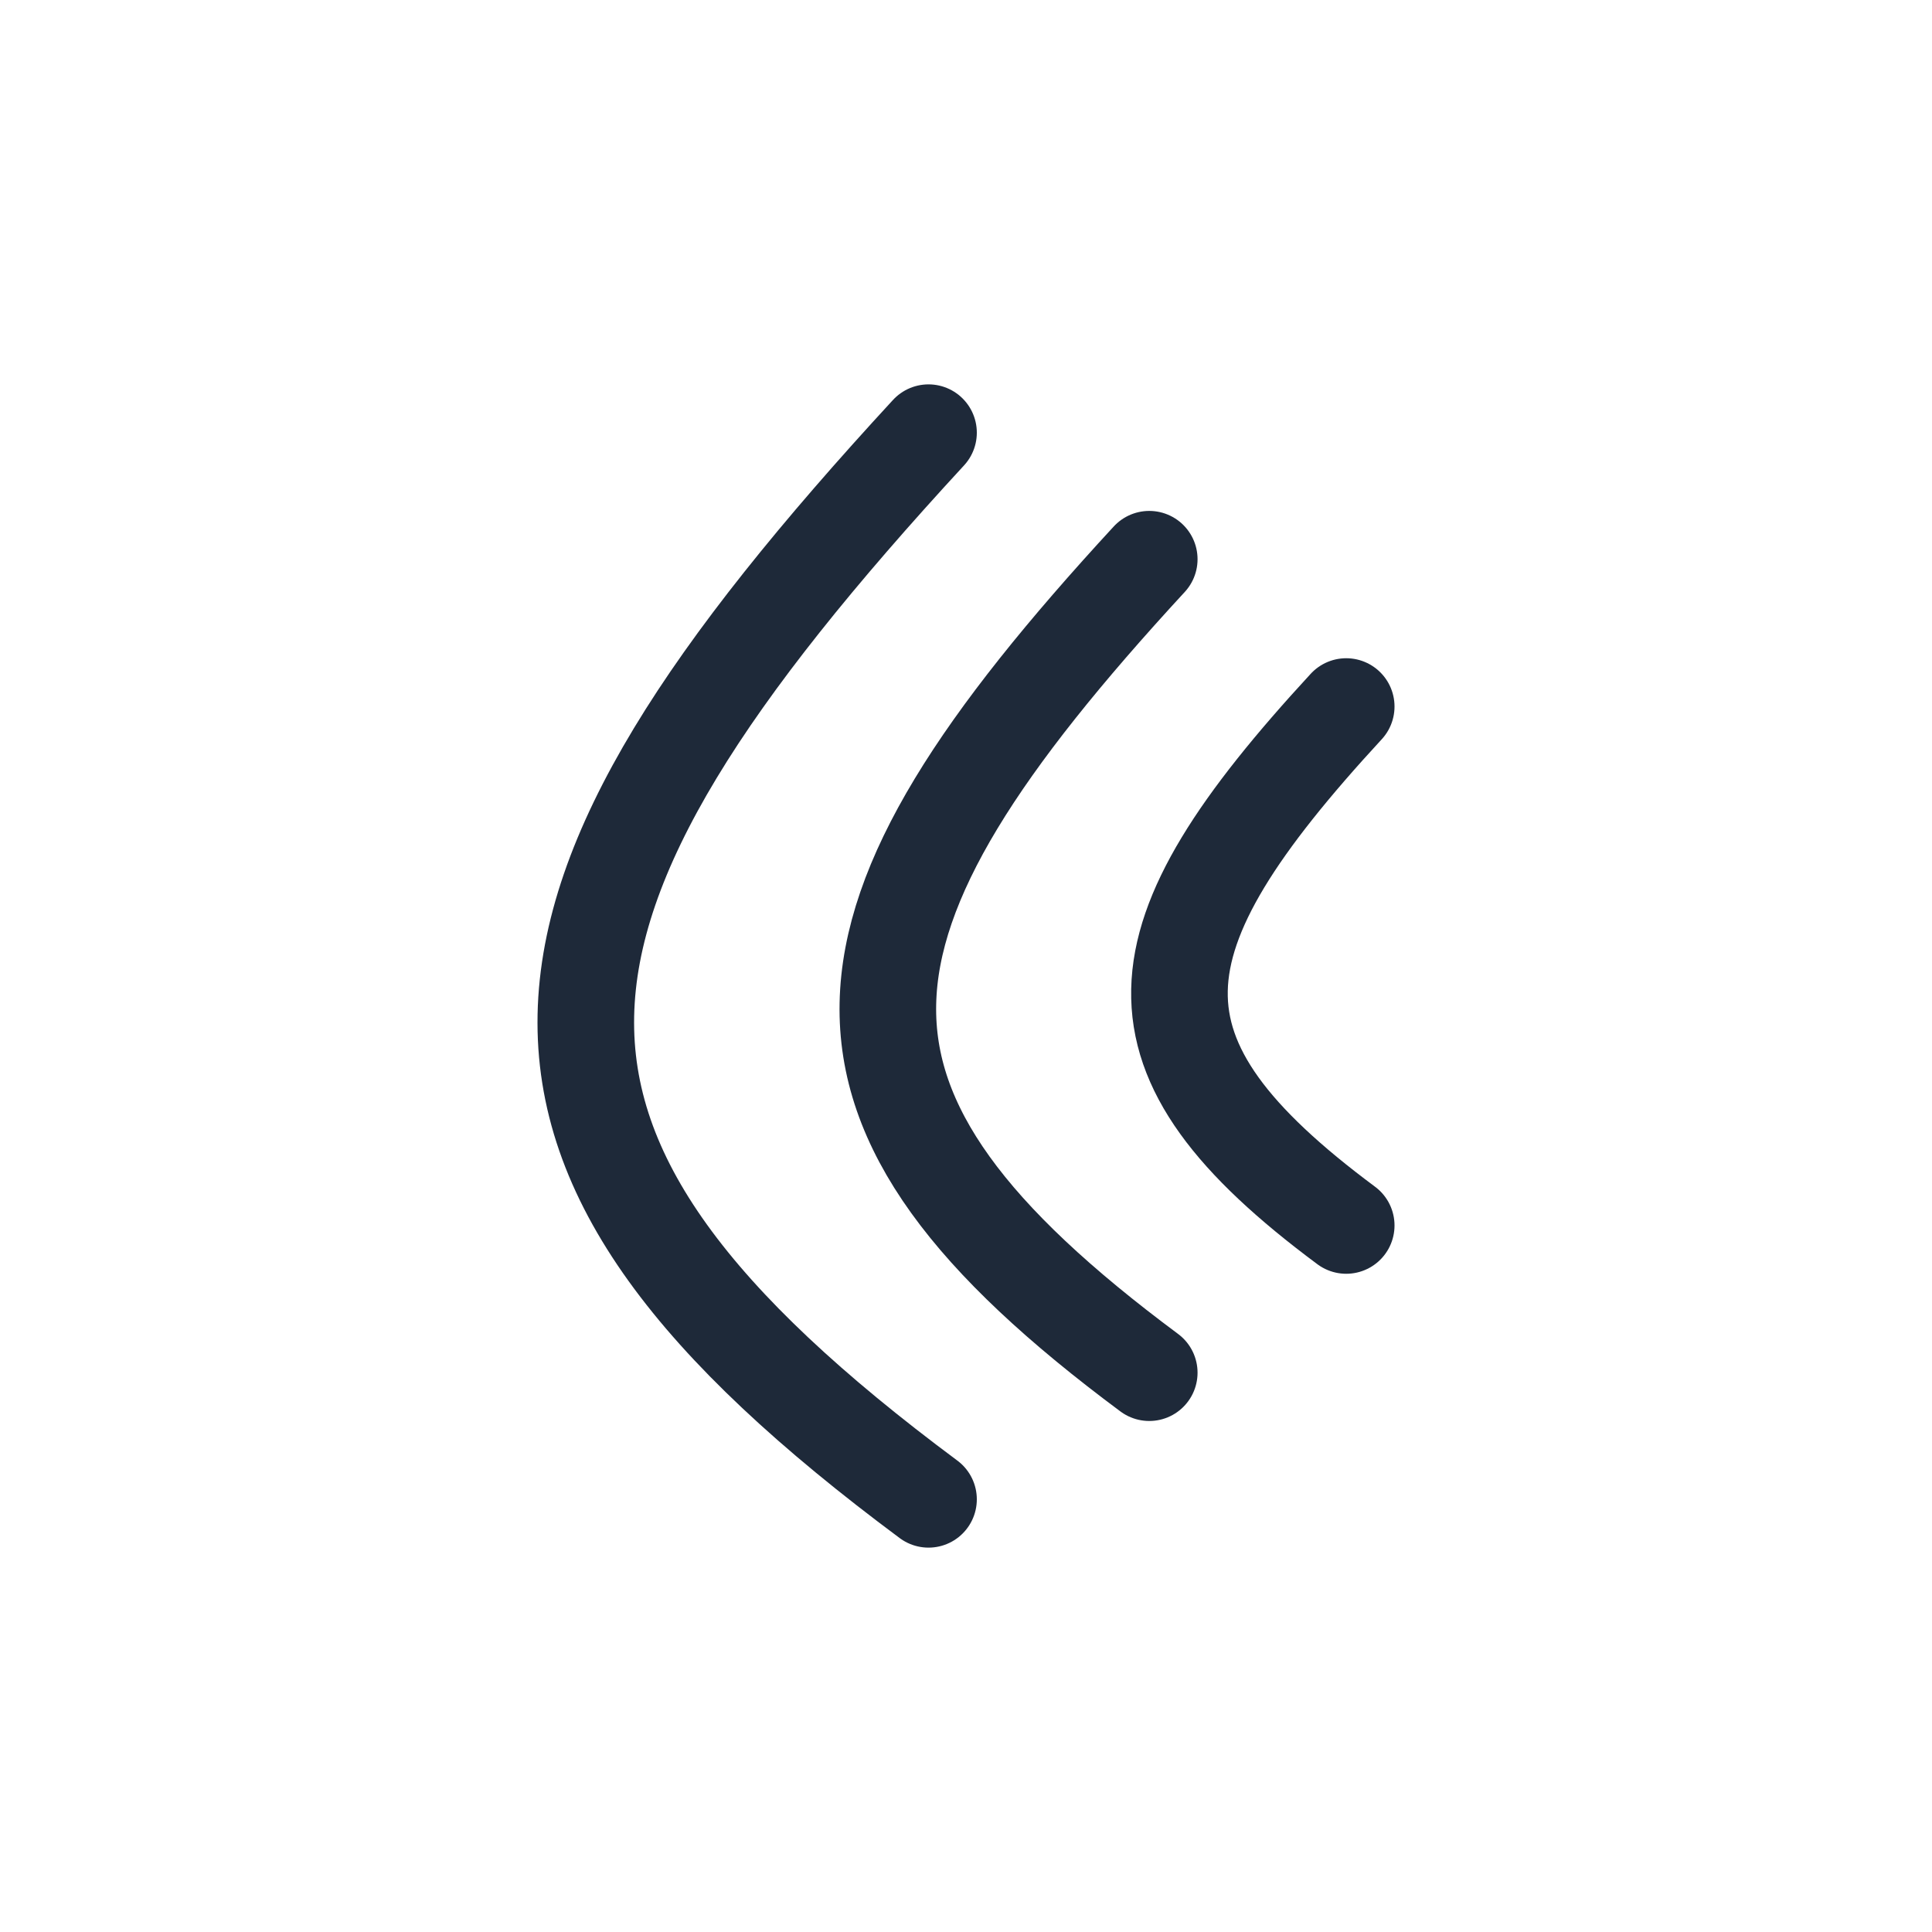
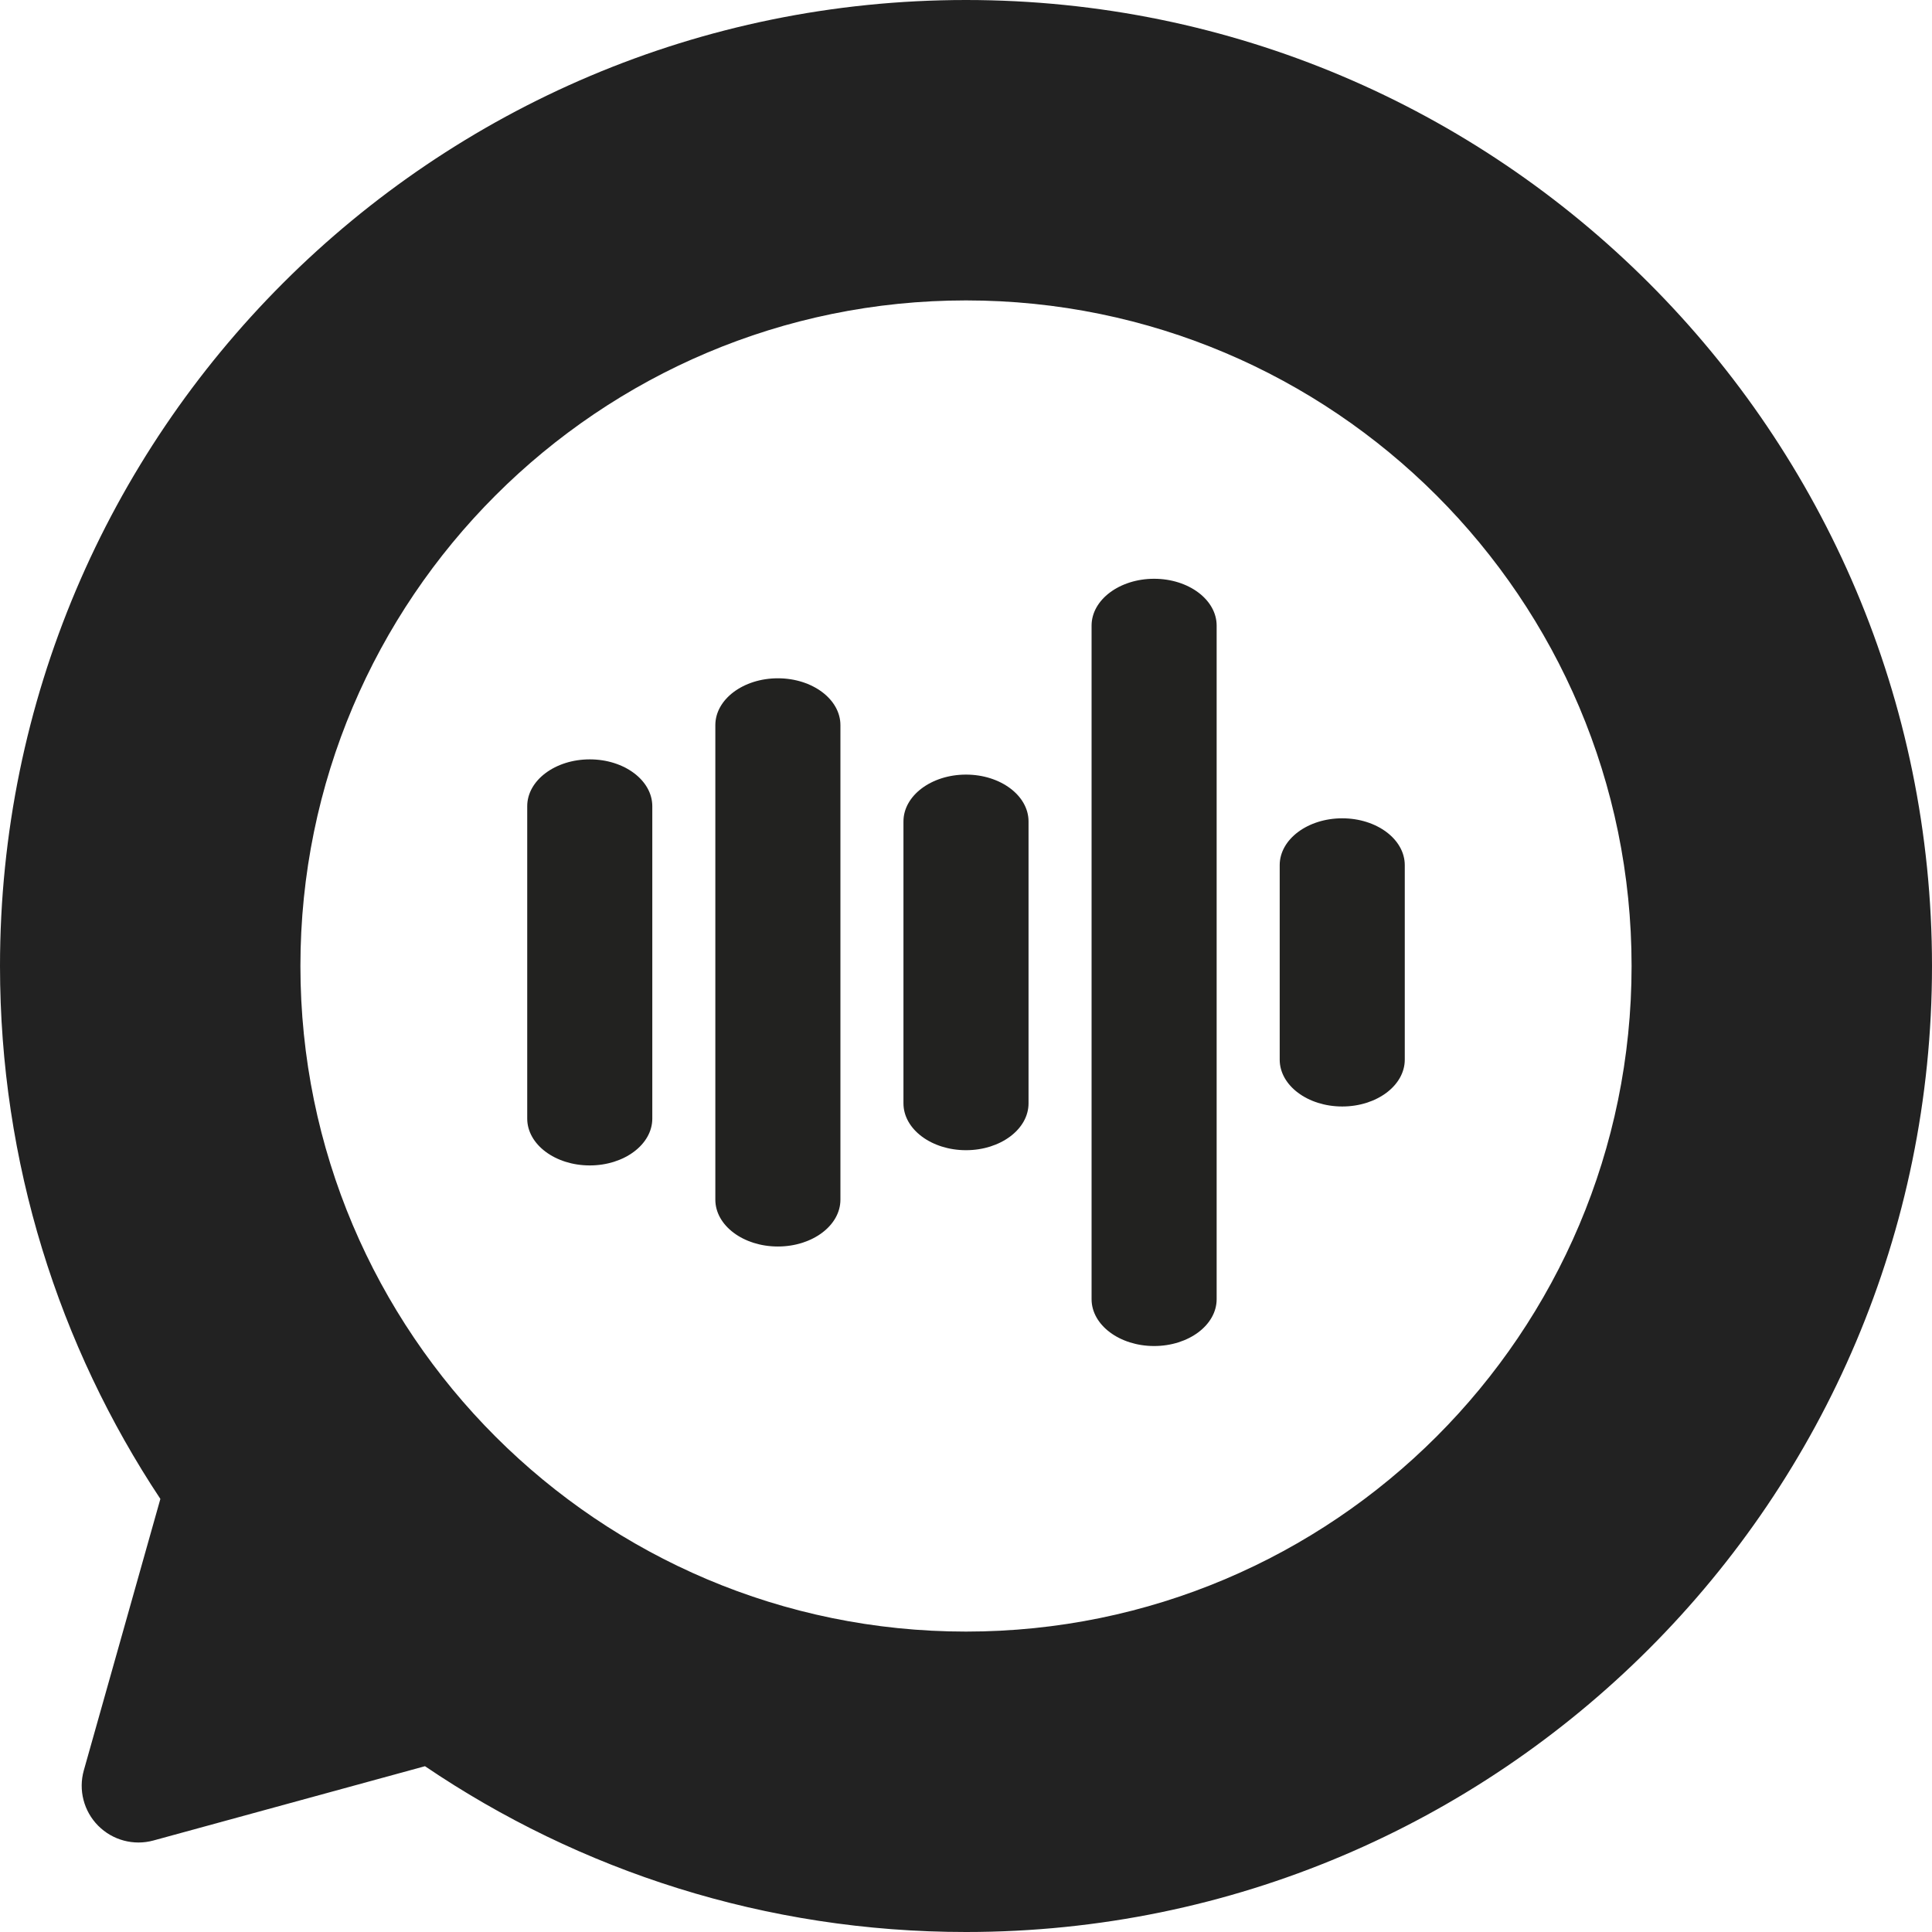
- <svg xmlns="http://www.w3.org/2000/svg" width="20" height="20" viewBox="0 0 20 20" fill="none">
-   <path d="M13.936 7.314C11.702 9.736 11.567 10.926 13.936 12.686" stroke="#1E2939" stroke-linecap="round" stroke-linejoin="round" />
-   <path d="M11.897 5.789C8.395 9.587 8.184 11.451 11.897 14.21" stroke="#1E2939" stroke-linecap="round" stroke-linejoin="round" />
-   <path d="M9.612 4.479C5.021 9.458 4.744 11.902 9.612 15.521" stroke="#1E2939" stroke-linecap="round" stroke-linejoin="round" />
+ <svg xmlns="http://www.w3.org/2000/svg" width="100%" height="100%" viewBox="0 0 20 20" version="1.1" xml:space="preserve" style="fill-rule:evenodd;clip-rule:evenodd;stroke-linejoin:round;stroke-miterlimit:2;">
+   <g transform="matrix(0.0438001,0,0,0.0438001,-4.01604,-4.05336)">
+     <g transform="matrix(1.47332,0,0,1.10345,-224.009,15.1686)">
+       <path d="M409.449,204.118C409.449,198.581 404.954,194.086 399.417,194.086C393.88,194.086 389.385,198.581 389.385,204.118L389.385,348.39C389.385,353.927 393.88,358.422 399.417,358.422C404.954,358.422 409.449,353.927 409.449,348.39L409.449,204.118ZM349.095,225.434C349.095,219.897 344.599,215.402 339.062,215.402C333.526,215.402 329.03,219.897 329.03,225.434L329.03,327.074C329.03,332.611 333.526,337.106 339.062,337.106C344.599,337.106 349.095,332.611 349.095,327.074L349.095,225.434ZM318.917,242.799C318.917,237.262 314.422,232.767 308.885,232.767C303.348,232.767 298.853,237.262 298.853,242.799L298.853,309.709C298.853,315.245 303.348,319.741 308.885,319.741C314.422,319.741 318.917,315.245 318.917,309.709L318.917,242.799ZM379.272,246.062C379.272,240.525 374.777,236.03 369.24,236.03C363.703,236.03 359.208,240.525 359.208,246.062L359.208,306.446C359.208,311.983 363.703,316.478 369.24,316.478C374.777,316.478 379.272,311.983 379.272,306.446L379.272,246.062ZM439.627,255.424C439.627,249.887 435.131,245.392 429.595,245.392C424.058,245.392 419.563,249.887 419.563,255.424L419.563,297.084C419.563,302.62 424.058,307.116 429.595,307.116C435.131,307.116 439.627,302.62 439.627,297.084L439.627,255.424Z" style="fill:rgb(34,34,32);" />
+     </g>
+     <path d="M129.593,446.805C105.642,410.688 91.69,367.387 91.69,320.852C91.69,194.844 193.992,92.542 320,92.542C446.008,92.542 548.31,194.844 548.31,320.852C548.31,446.86 446.008,549.162 320,549.162C272.634,549.162 228.617,534.706 192.134,509.977L127.958,527.534C123.292,528.811 118.3,527.477 114.893,524.043C111.485,520.609 110.19,515.606 111.503,510.95L129.593,446.805ZM320,163.544C406.82,163.544 477.308,234.032 477.308,320.852C477.308,407.672 406.82,478.16 320,478.16C233.18,478.16 162.692,407.672 162.692,320.852C162.692,234.032 233.18,163.544 320,163.544Z" style="fill:rgb(34,34,34);" />
+   </g>
</svg>
